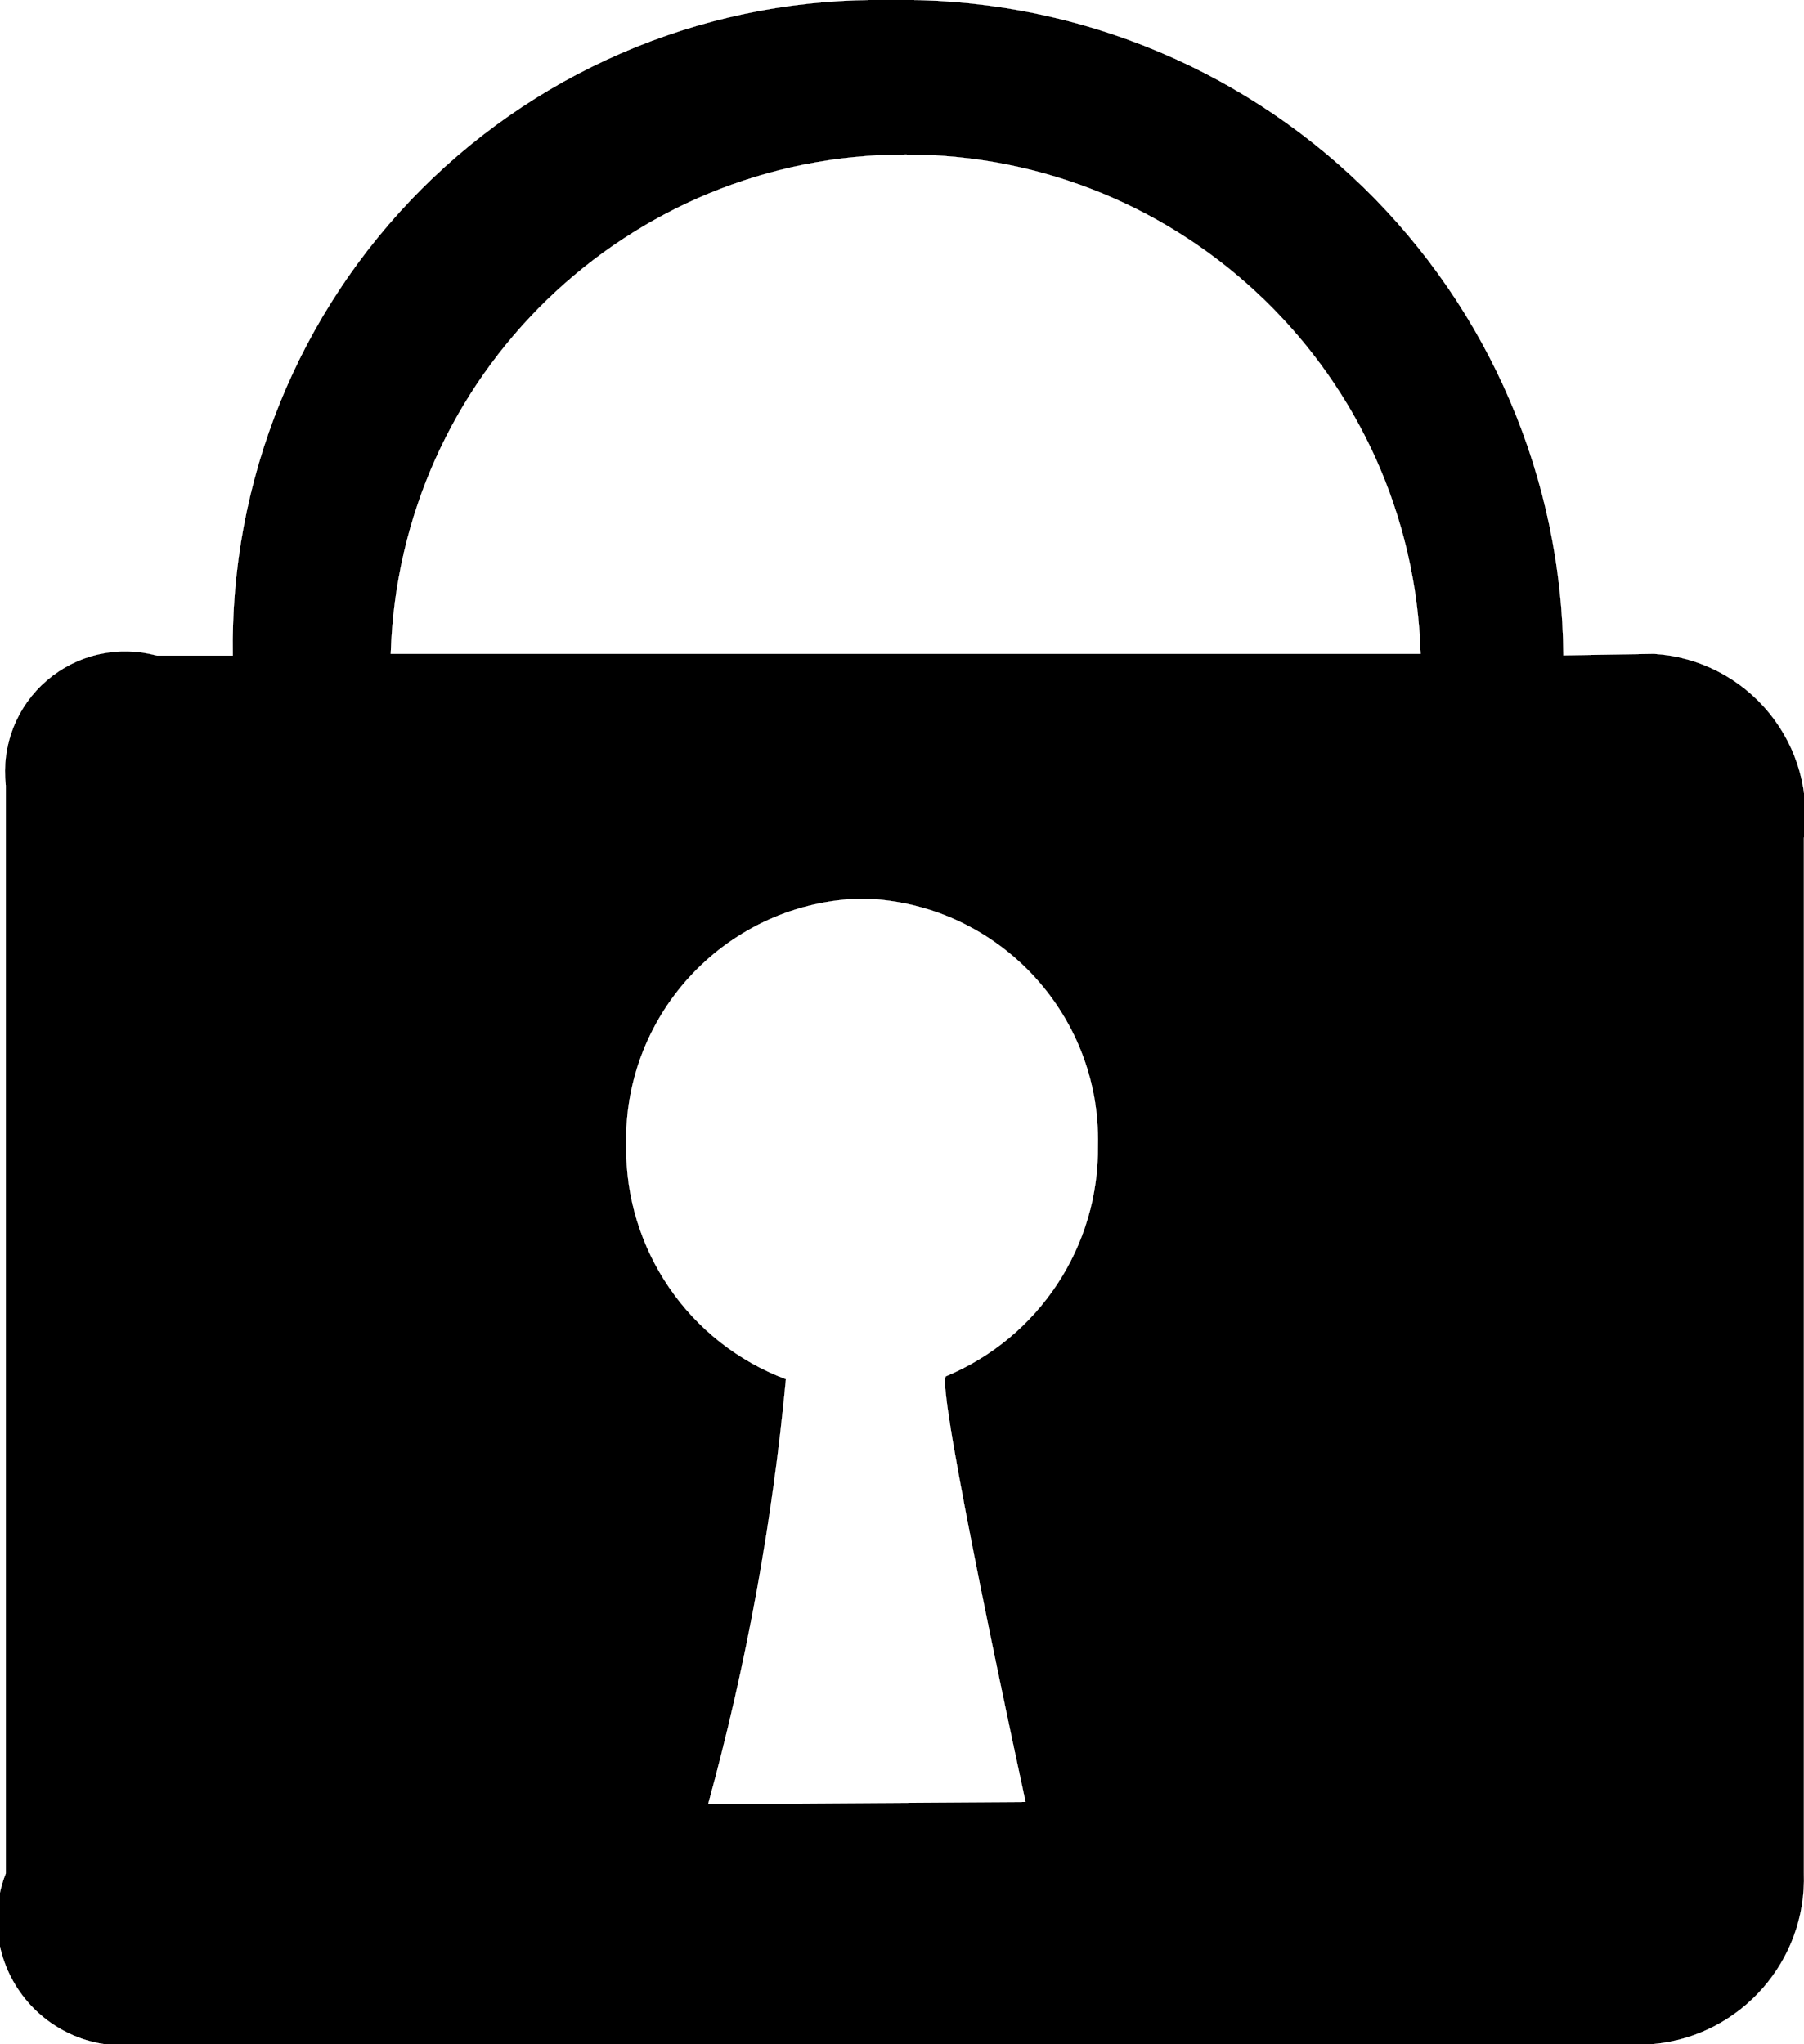
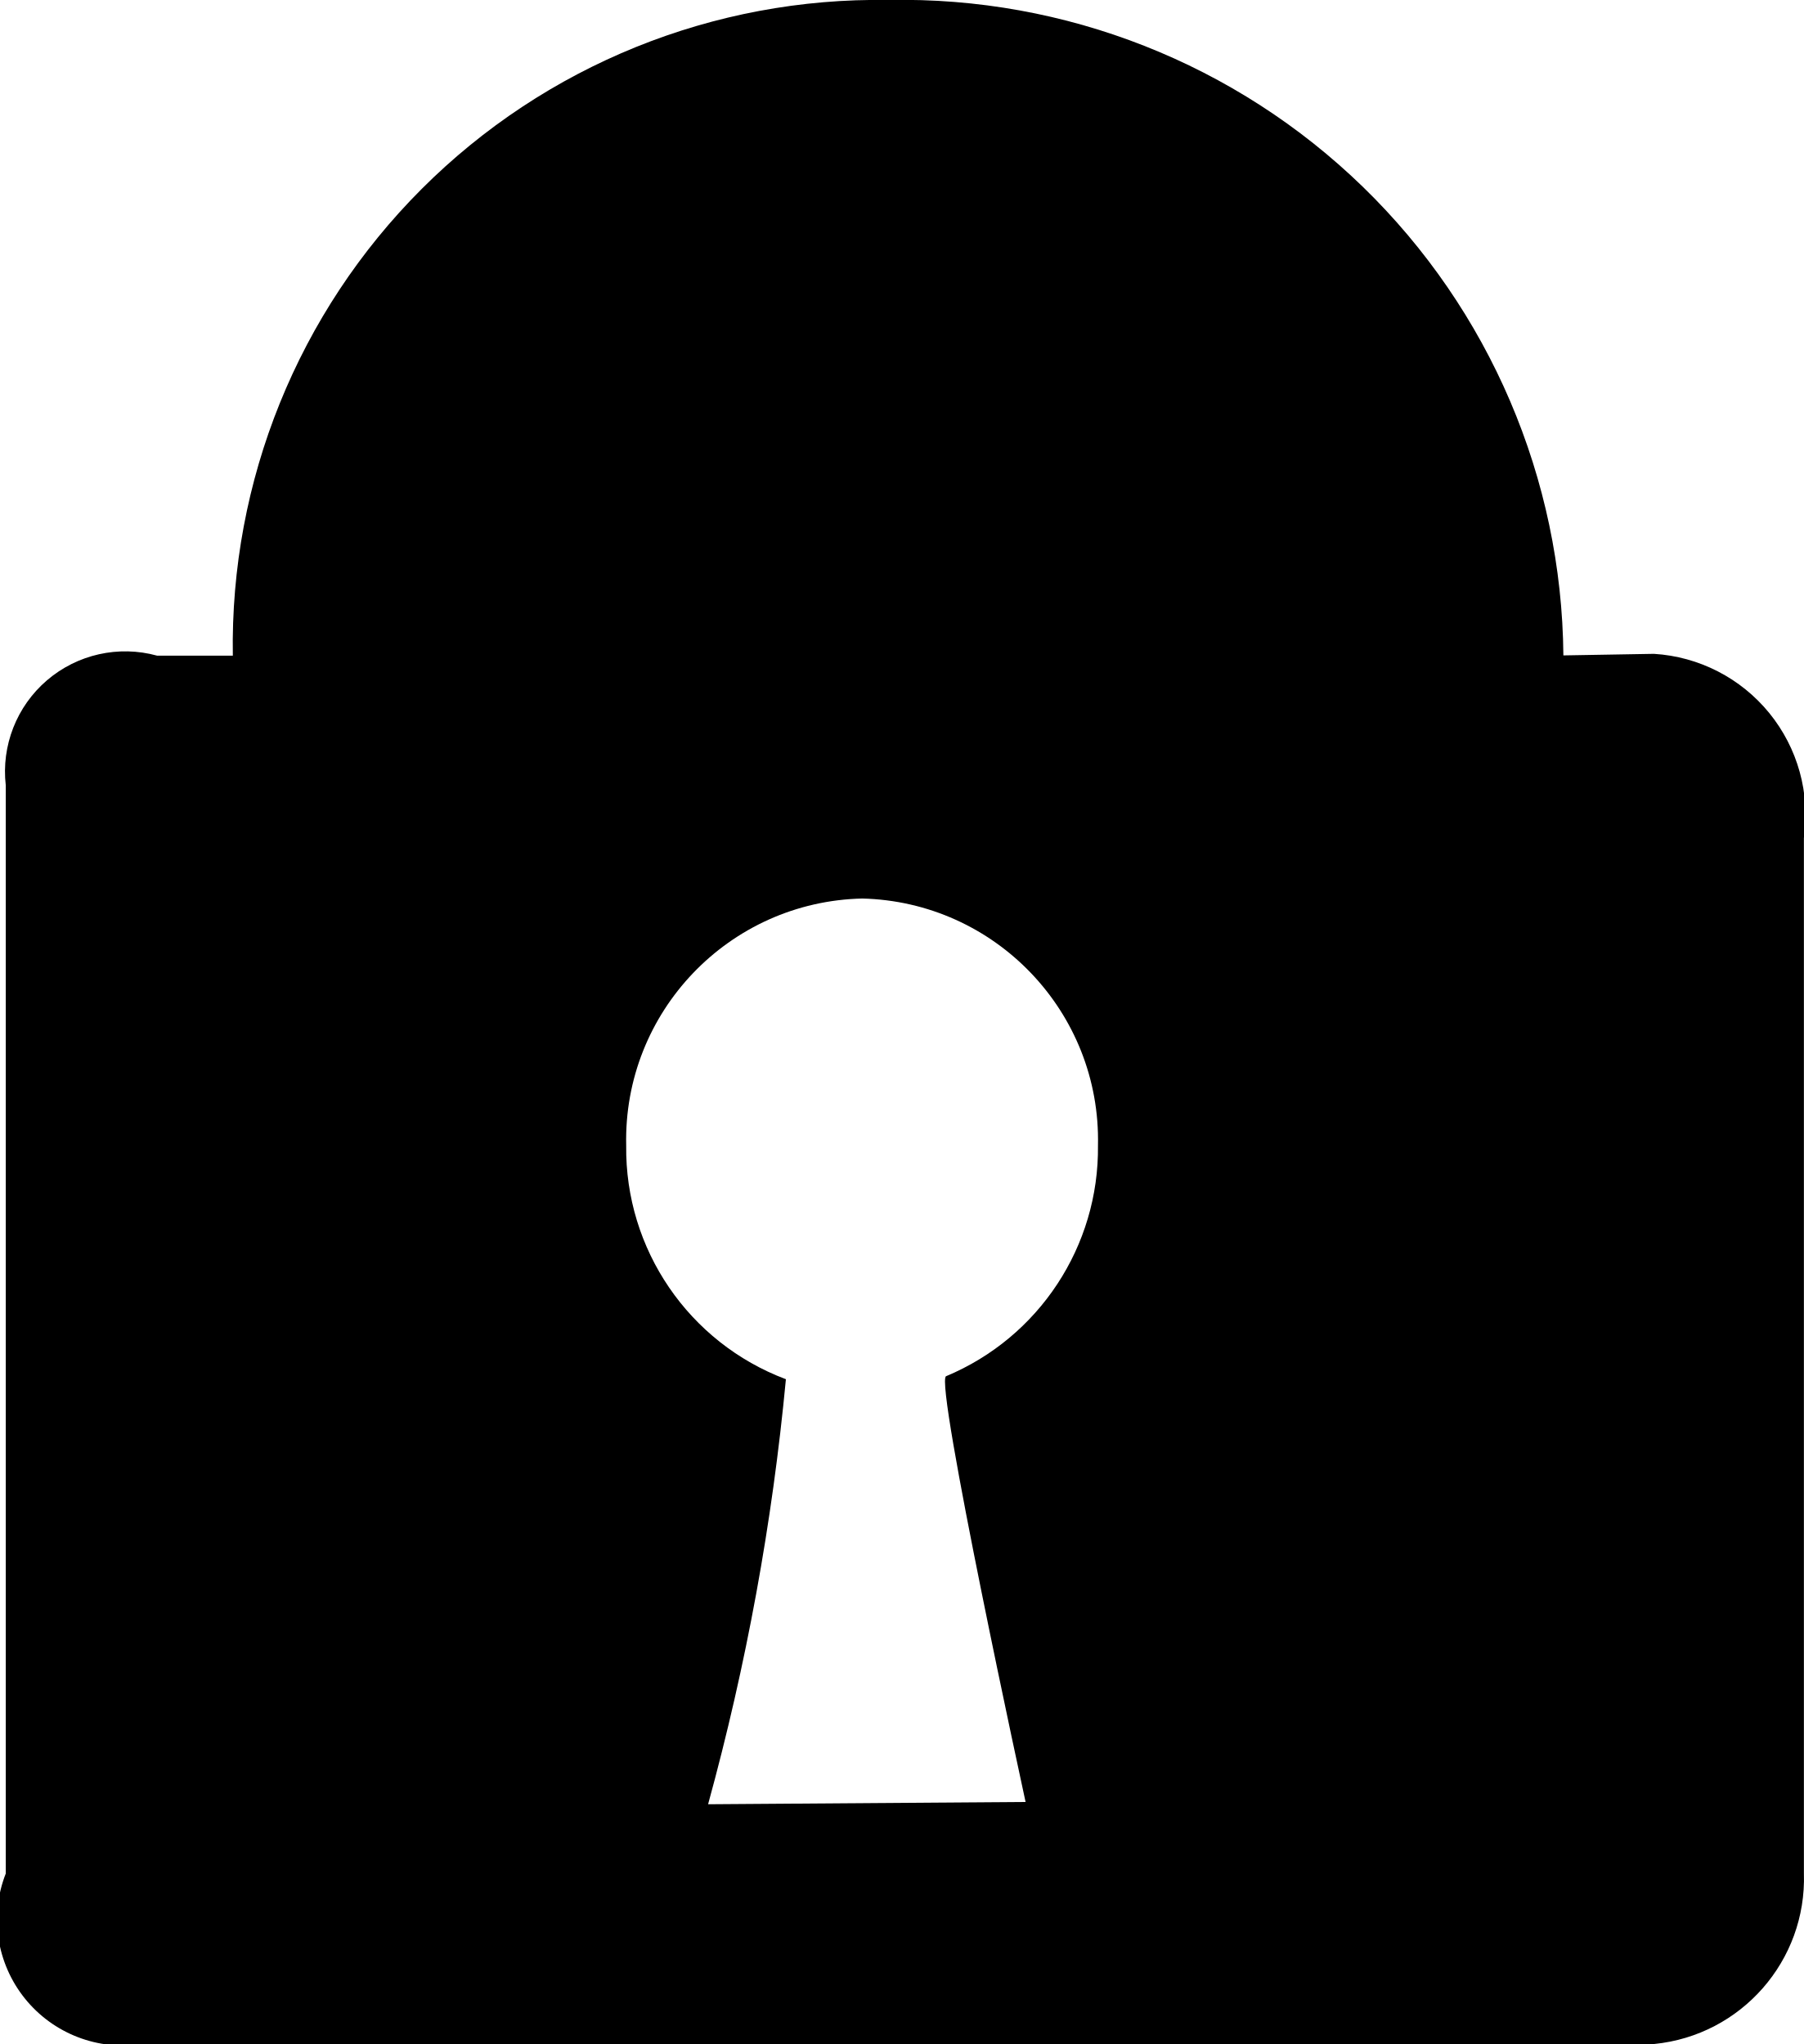
<svg xmlns="http://www.w3.org/2000/svg" width="15" height="17" viewBox="0 0 15 17">
-   <defs>
-     <style>
-       .cls-1 {
-         fill: #d1d1d1;
-         fill-rule: evenodd;
-         filter: url(#filter);
-       }
-     </style>
-     <filter id="filter" x="266" y="334" width="15" height="17" filterUnits="userSpaceOnUse">
-       <feFlood result="flood" />
-       <feComposite result="composite" operator="in" in2="SourceGraphic" />
-       <feBlend result="blend" in2="SourceGraphic" />
-     </filter>
-   </defs>
  <path id="Locked_2" data-name="Locked 2" class="cls-1" d="M279,339.451A5.5,5.5,0,0,0,273.389,334a5.366,5.366,0,0,0-5.453,5.453h-0.63a1,1,0,0,0-1.258,1.079v9.05A1.048,1.048,0,0,0,267.187,351h12.568A1.382,1.382,0,0,0,281,349.58v-8.61a1.343,1.343,0,0,0-1.247-1.532Zm-1.187-.013a4.284,4.284,0,0,0-8.564,0h8.564Zm-4.645,2.035a2.01,2.01,0,0,1,1.962,2.054,2.054,2.054,0,0,1-1.263,1.919c-0.1.041,0.661,3.541,0.661,3.541l-2.64.019a20.682,20.682,0,0,0,.647-3.535,2.05,2.05,0,0,1-1.328-1.944A2.009,2.009,0,0,1,273.172,341.473Z" transform="translate(-266 -334)" />
</svg>
